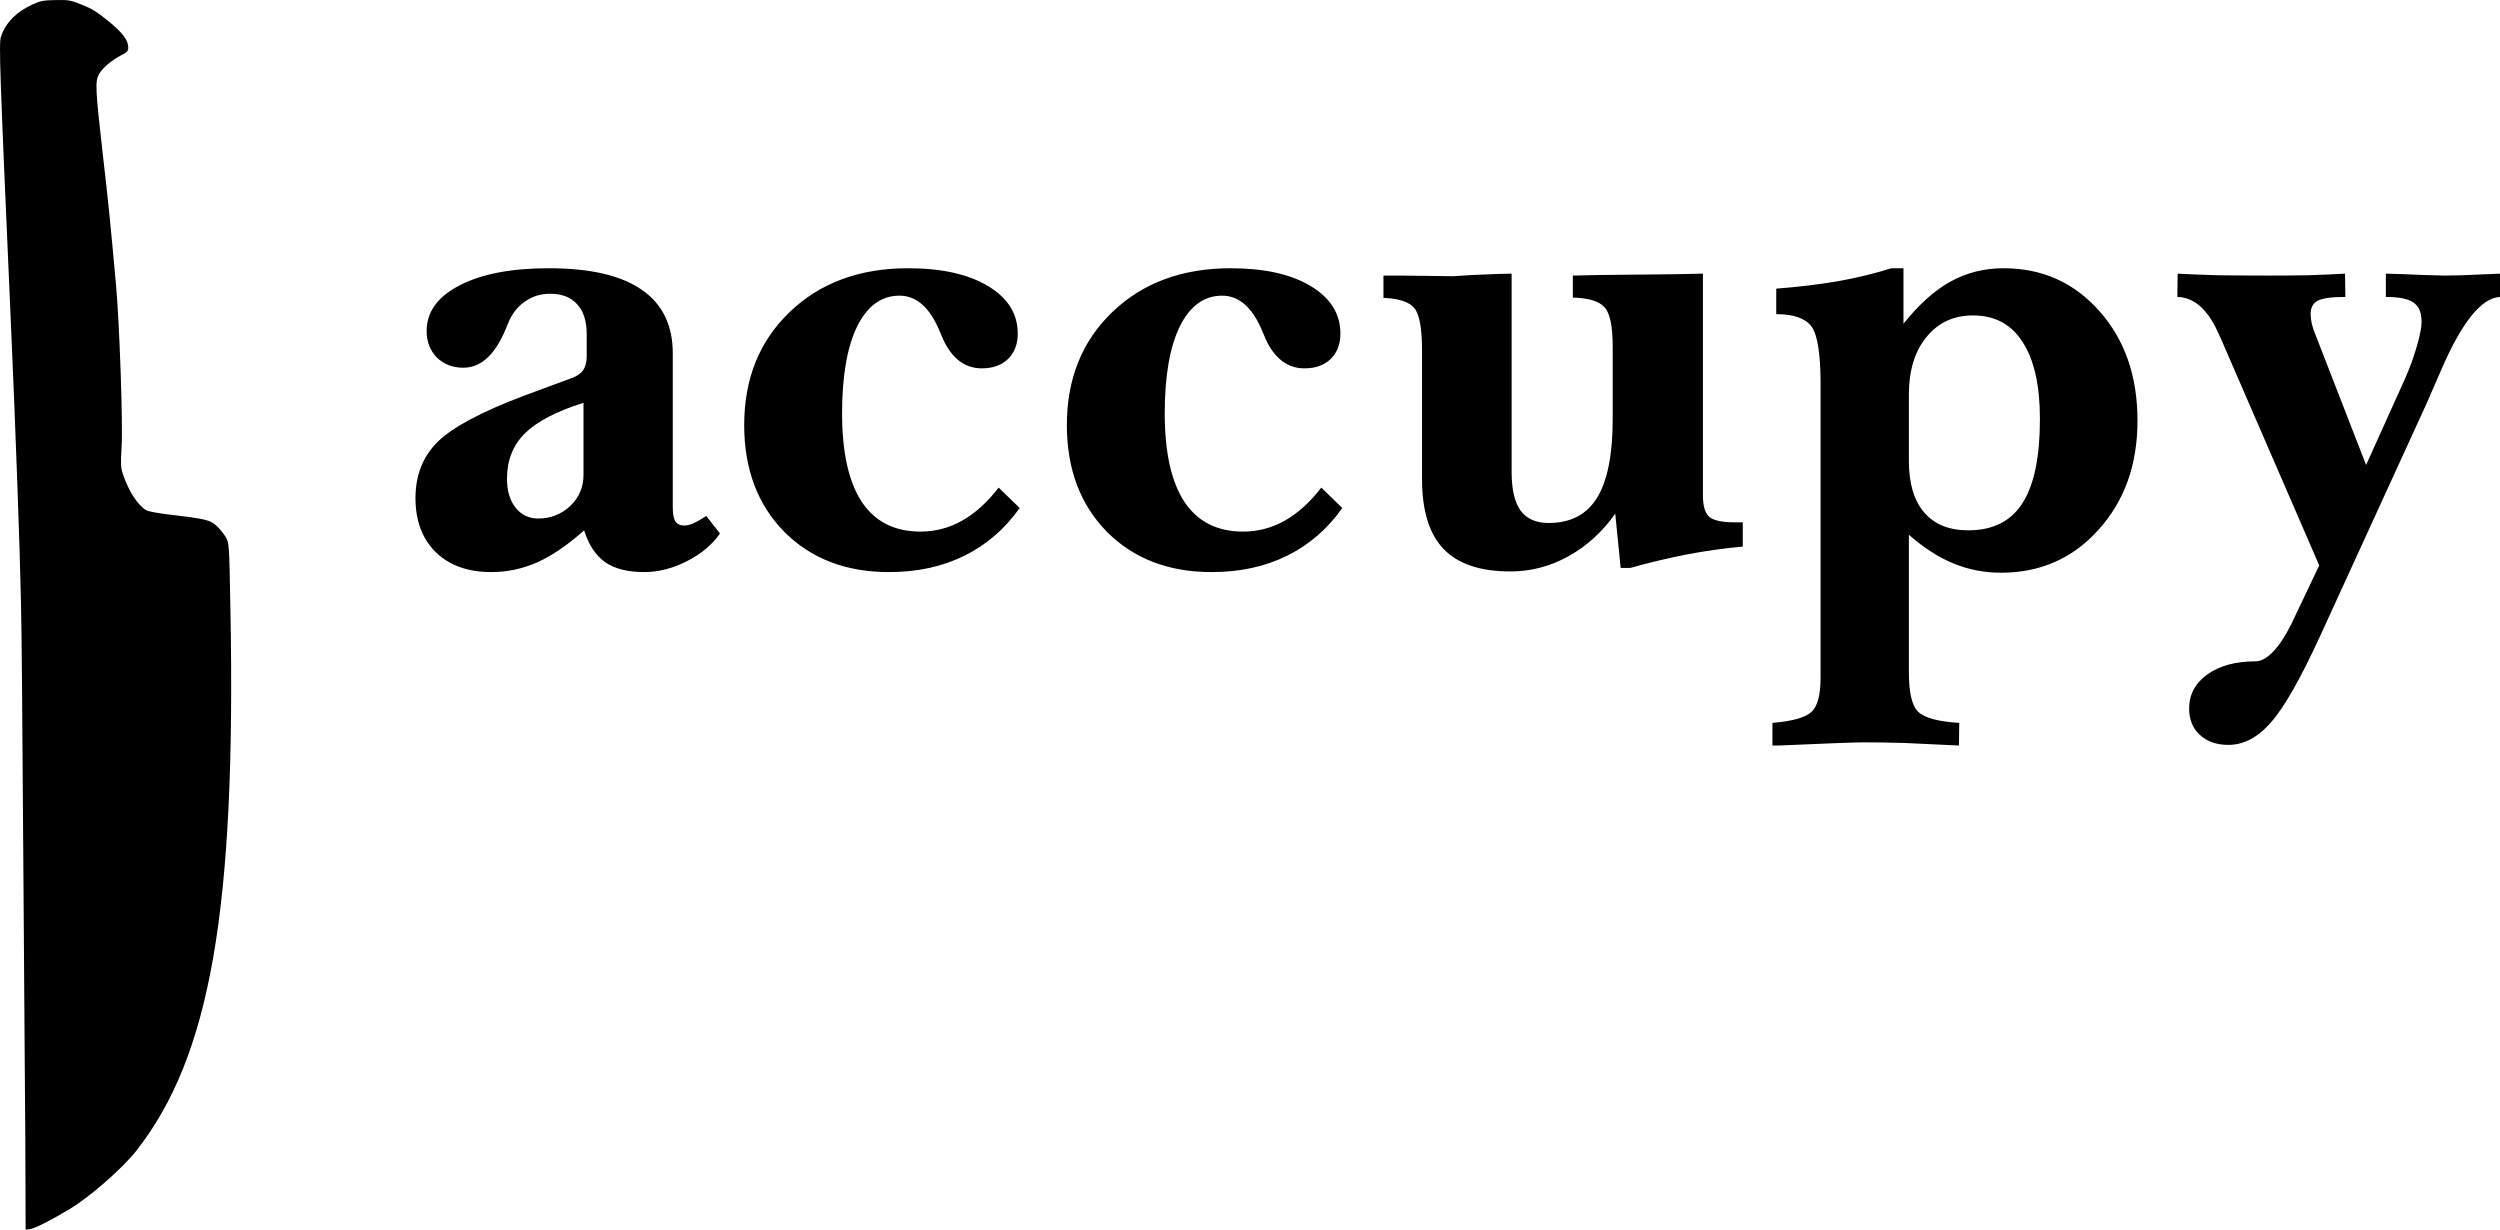
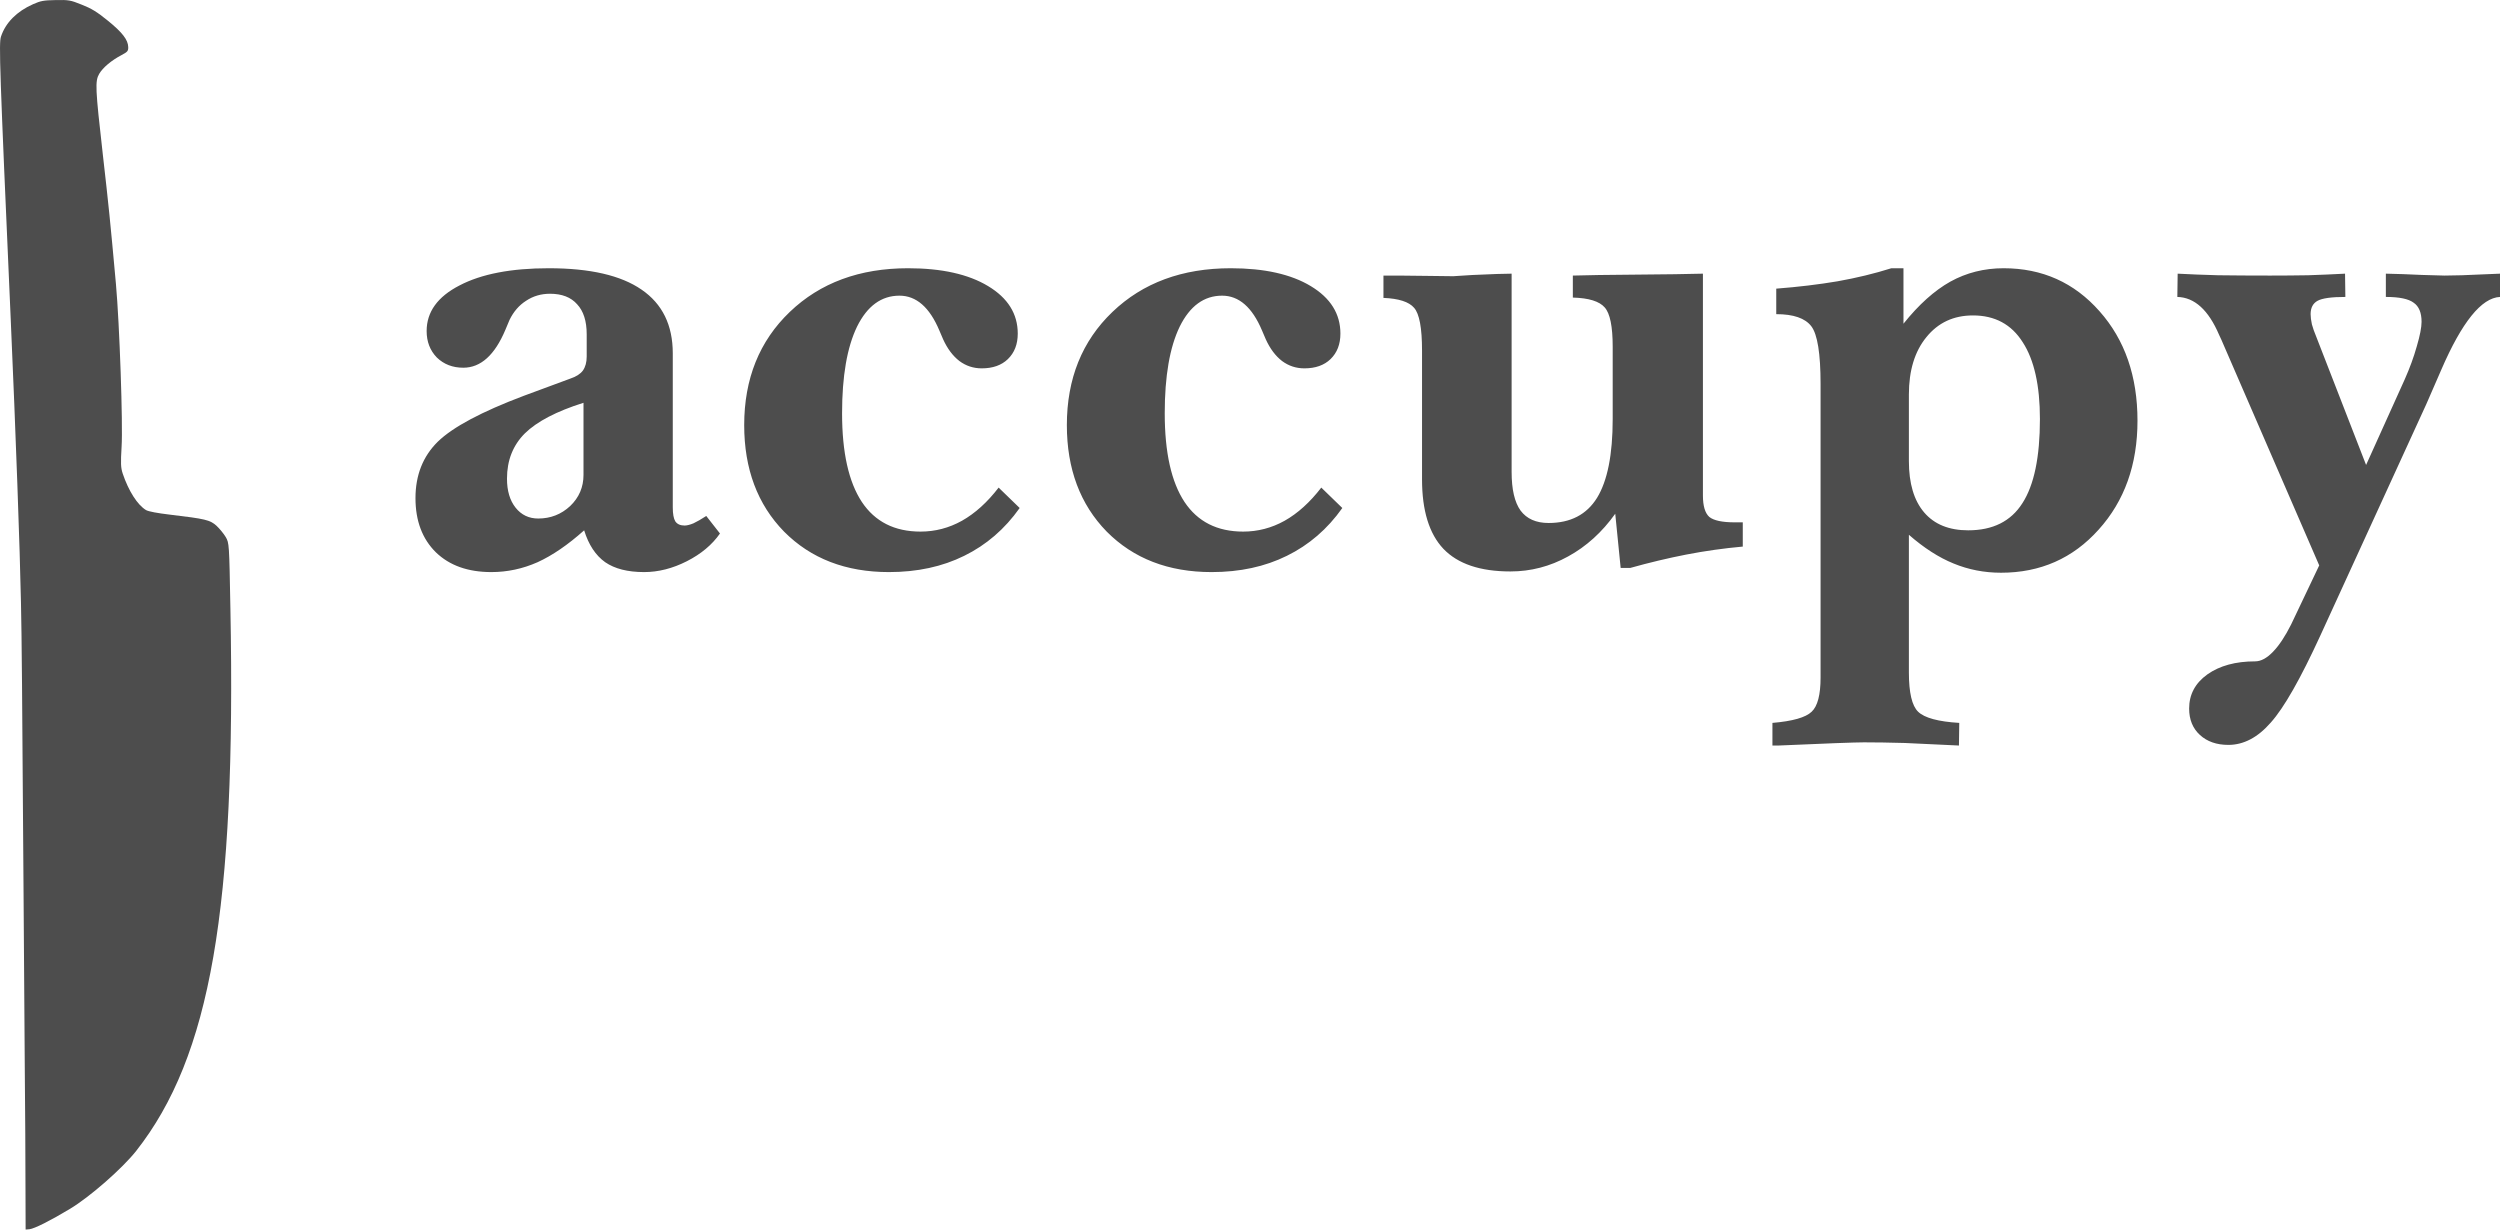
<svg xmlns="http://www.w3.org/2000/svg" version="1" width="1531.473" height="753.219" viewBox="0 0 1148.605 564.914">
-   <path d="M13.531 564.762c2.324-.284 9.58-3.907 18.626-9.369 9.117-5.463 24.046-18.554 30.412-26.615 34.155-43.412 45.93-111.327 43.288-249.202-.544-29.837-.55-30.078-2.175-32.876-.885-1.488-2.78-3.8-4.228-5.158-2.964-2.653-5.026-3.157-21.324-5.084-5.74-.677-9.856-1.444-11.003-2.085-3.945-2.335-8.065-8.818-10.74-16.772-.917-2.752-.967-4.737-.523-12.327.66-10.182-.931-56.308-2.602-74.872-2.647-29.197-3.304-35.623-6.027-59.463-3.458-30.566-3.607-33.633-1.644-37.039 1.694-2.859 5.568-6.12 10.169-8.55 2.859-1.498 3.201-1.925 3.156-3.73-.084-3.308-2.715-6.75-9.422-12.163-4.833-3.943-7.489-5.579-11.913-7.303C32.3.024 31.52-.08 25.517.03 20.01.13 18.673.395 15.25 1.902 7.704 5.23 2.537 10.44.439 16.857c-.983 3.027-.643 13.672 4.486 129.778 2.303 51.89 4.244 106.253 4.709 130.195.363 17.144.537 37.961 1.19 133.57.171 20.697.413 55.354.537 77.015.195 21.66.368 48.014.35 58.485l.058 19.014z" />
-   <g aria-label="accupy" style="line-height:0%;-inkscape-font-specification:'Commando Bold'" font-weight="700" font-size="400" font-family="Baskerville" letter-spacing="0" word-spacing="0">
-     <path d="M268.087 218.164v-33.106q-18.603 5.86-26.953 14.063-8.203 8.203-8.203 20.8 0 8.35 3.955 13.33 3.955 4.981 10.4 4.981 8.497 0 14.649-5.713 6.152-5.859 6.152-14.355zm.293 25.488q-11.133 9.961-21.386 14.649-10.254 4.54-21.24 4.54-16.114 0-25.489-9.081-9.375-9.229-9.375-24.903 0-15.82 10.254-25.927 10.4-10.108 39.55-21.094l21.387-7.91q3.956-1.319 5.713-3.662 1.758-2.49 1.758-6.446v-10.254q0-9.082-4.394-13.77-4.248-4.833-12.452-4.833-6.152 0-10.986 3.222-4.834 3.077-7.617 8.79-.732 1.61-1.904 4.54-7.325 17.432-19.336 17.432-7.325 0-12.159-4.687-4.687-4.834-4.687-12.159 0-13.183 15.088-20.947 15.088-7.91 41.016-7.91 28.417 0 42.626 9.814 14.356 9.815 14.356 29.297v70.752q0 4.541 1.172 6.446 1.318 1.904 4.248 1.904 1.611 0 4.101-1.025 2.49-1.172 5.86-3.37l6.299 8.057q-5.42 7.764-15.235 12.744-9.814 4.98-19.629 4.98-11.279 0-17.87-4.54-6.593-4.688-9.669-14.649zM458.81 224.023l9.668 9.375q-10.254 14.502-25.488 21.973-15.088 7.47-34.57 7.47-29.737 0-48.194-18.603-18.31-18.75-18.31-48.926 0-31.933 20.947-52.002 20.947-20.068 54.345-20.068 23.145 0 36.768 8.203 13.623 8.203 13.623 21.826 0 7.325-4.541 11.72-4.395 4.247-12.012 4.247-5.713 0-10.254-3.369-4.54-3.516-7.47-9.961-.586-1.318-1.758-4.102-6.738-15.966-18.31-15.966-12.452 0-19.483 14.209-6.885 14.209-6.885 39.843 0 26.954 9.082 40.723 9.082 13.623 26.953 13.623 10.108 0 19.043-4.98 9.082-5.127 16.846-15.235zM607.052 224.023l9.668 9.375q-10.254 14.502-25.488 21.973-15.088 7.47-34.57 7.47-29.737 0-48.194-18.603-18.31-18.75-18.31-48.926 0-31.933 20.947-52.002 20.947-20.068 54.346-20.068 23.144 0 36.767 8.203 13.623 8.203 13.623 21.826 0 7.325-4.54 11.72-4.395 4.247-12.013 4.247-5.712 0-10.253-3.369-4.541-3.516-7.471-9.961-.586-1.318-1.758-4.102-6.738-15.966-18.31-15.966-12.452 0-19.483 14.209-6.885 14.209-6.885 39.843 0 26.954 9.082 40.723 9.082 13.623 26.953 13.623 10.108 0 19.043-4.98 9.082-5.127 16.846-15.235zM653.341 220.215v-59.18q0-15.527-3.662-19.629-3.516-4.101-14.062-4.54V126.61h7.177q4.688 0 13.037.147 8.35.146 11.866.146 7.324-.586 20.068-1.025 4.688-.147 6.738-.147v91.114q0 12.011 4.102 17.724 4.248 5.713 12.89 5.713 15.088 0 22.266-11.572 7.178-11.719 7.178-36.182v-33.252q0-13.916-3.662-18.017-3.662-4.248-14.649-4.541V126.61q9.375-.293 29.297-.44 19.922-.146 30.469-.439v101.953q0 7.178 2.93 9.815 3.076 2.49 11.718 2.49h3.663v11.133q-13.038 1.172-25.928 3.662-12.744 2.49-25.781 6.152H744.6l-2.49-24.902q-9.082 12.744-21.68 19.629-12.451 6.885-26.514 6.885-20.8 0-30.761-10.4-9.815-10.401-9.815-31.934zM877.023 211.865q0 15.38 7.031 23.584 7.031 8.203 20.215 8.203 16.992 0 24.902-12.451 8.057-12.451 8.057-38.672 0-23.144-7.91-35.303-7.764-12.304-22.852-12.304-13.33 0-21.386 9.96-8.057 9.815-8.057 26.368zM814.328 342.53v-10.4q13.916-1.172 18.017-5.127 4.102-3.809 4.102-15.674V176.416q0-20.947-4.248-26.514-4.248-5.566-16.114-5.566v-11.719q15.088-1.172 28.125-3.37 13.184-2.343 24.756-6.005h5.567v25.488q10.547-13.183 21.533-19.336 11.133-6.152 24.463-6.152 26.66 0 44.092 19.775 17.431 19.63 17.431 50.245 0 30.322-17.871 50.097-17.725 19.776-44.824 19.776-11.572 0-21.826-4.248-10.108-4.102-20.508-13.184v63.281q0 13.916 4.248 18.018 4.394 4.248 18.896 5.127l-.146 10.4q-14.356-.732-24.902-1.172-10.547-.293-18.75-.293-6.153 0-39.258 1.465zM1065.548 259.765l-44.97-103.71q-.44-.88-1.026-2.198-7.324-17.138-19.19-17.431l.147-10.694q8.057.44 18.604.733 10.693.146 23.877.146 8.789 0 17.431-.146 8.79-.293 16.992-.733l.147 10.694q-9.522 0-12.744 1.757-3.223 1.758-3.223 6.153 0 1.904.586 4.687.732 2.637 1.904 5.42l22.998 59.18 17.725-39.258q3.516-7.91 5.566-15.234 2.198-7.471 2.198-11.28 0-6.298-3.662-8.789-3.516-2.636-12.745-2.636v-10.694q7.618.147 16.553.586 8.936.293 10.4.293 1.612 0 7.91-.146 6.3-.293 17.579-.733v10.694q-12.744.586-26.953 33.398-4.395 10.254-6.885 15.82l-48.633 106.202q-13.77 30.029-22.851 40.136-8.936 10.254-19.483 10.254-8.056 0-13.037-4.54-4.98-4.542-4.98-12.16 0-9.667 8.35-15.673 8.495-6.006 21.972-6.006 3.955 0 8.203-4.394 4.248-4.395 8.35-12.598z" style="-inkscape-font-specification:'Baskerville Bold'" />
+   <path d="M13.531 564.762c2.324-.284 9.58-3.907 18.626-9.369 9.117-5.463 24.046-18.554 30.412-26.615 34.155-43.412 45.93-111.327 43.288-249.202-.544-29.837-.55-30.078-2.175-32.876-.885-1.488-2.78-3.8-4.228-5.158-2.964-2.653-5.026-3.157-21.324-5.084-5.74-.677-9.856-1.444-11.003-2.085-3.945-2.335-8.065-8.818-10.74-16.772-.917-2.752-.967-4.737-.523-12.327.66-10.182-.931-56.308-2.602-74.872-2.647-29.197-3.304-35.623-6.027-59.463-3.458-30.566-3.607-33.633-1.644-37.039 1.694-2.859 5.568-6.12 10.169-8.55 2.859-1.498 3.201-1.925 3.156-3.73-.084-3.308-2.715-6.75-9.422-12.163-4.833-3.943-7.489-5.579-11.913-7.303C32.3.024 31.52-.08 25.517.03c-5.507.1-6.844.365-10.267 1.872C7.704 5.23 2.537 10.44.439 16.857c-.983 3.027-.643 13.672 4.486 129.778 2.303 51.89 4.244 106.253 4.709 130.195.363 17.144.537 37.961 1.19 133.57.171 20.697.413 55.354.537 77.015.195 21.66.368 48.014.35 58.485l.058 19.014z" fill="#4d4d4d" />
+   <g style="line-height:0%;-inkscape-font-specification:'Commando Bold'">
+     <path d="M268.087 218.164v-33.106q-18.603 5.86-26.953 14.063-8.203 8.203-8.203 20.8 0 8.35 3.955 13.33 3.955 4.981 10.4 4.981 8.497 0 14.649-5.713 6.152-5.859 6.152-14.355zm.293 25.488q-11.133 9.961-21.386 14.649-10.254 4.54-21.24 4.54-16.114 0-25.489-9.081-9.375-9.229-9.375-24.903 0-15.82 10.254-25.927 10.4-10.108 39.55-21.094l21.387-7.91q3.956-1.319 5.713-3.662 1.758-2.49 1.758-6.446v-10.254q0-9.082-4.394-13.77-4.248-4.833-12.452-4.833-6.152 0-10.986 3.222-4.834 3.077-7.617 8.79-.732 1.61-1.904 4.54-7.325 17.432-19.336 17.432-7.325 0-12.159-4.687-4.687-4.834-4.687-12.159 0-13.183 15.088-20.947 15.088-7.91 41.016-7.91 28.417 0 42.626 9.814 14.356 9.815 14.356 29.297v70.752q0 4.541 1.172 6.446 1.318 1.904 4.248 1.904 1.611 0 4.101-1.025 2.49-1.172 5.86-3.37l6.299 8.057q-5.42 7.764-15.235 12.744-9.814 4.98-19.629 4.98-11.279 0-17.87-4.54-6.593-4.688-9.669-14.649zm190.43-19.629l9.668 9.375q-10.254 14.502-25.488 21.973-15.088 7.47-34.57 7.47-29.737 0-48.194-18.603-18.31-18.75-18.31-48.926 0-31.933 20.947-52.002 20.947-20.068 54.345-20.068 23.145 0 36.768 8.203 13.623 8.203 13.623 21.826 0 7.325-4.541 11.72-4.395 4.247-12.012 4.247-5.713 0-10.254-3.369-4.54-3.516-7.47-9.961-.586-1.318-1.758-4.102-6.738-15.966-18.31-15.966-12.452 0-19.483 14.209-6.885 14.209-6.885 39.843 0 26.954 9.082 40.723 9.082 13.623 26.953 13.623 10.108 0 19.043-4.98 9.082-5.127 16.846-15.235zm148.242 0l9.668 9.375q-10.254 14.502-25.488 21.973-15.088 7.47-34.57 7.47-29.737 0-48.194-18.603-18.31-18.75-18.31-48.926 0-31.933 20.947-52.002 20.947-20.068 54.346-20.068 23.144 0 36.767 8.203 13.623 8.203 13.623 21.826 0 7.325-4.54 11.72-4.395 4.247-12.013 4.247-5.712 0-10.253-3.369-4.541-3.516-7.471-9.961-.586-1.318-1.758-4.102-6.738-15.966-18.31-15.966-12.452 0-19.483 14.209-6.885 14.209-6.885 39.843 0 26.954 9.082 40.723 9.082 13.623 26.953 13.623 10.108 0 19.043-4.98 9.082-5.127 16.846-15.235zm46.289-3.808v-59.18q0-15.527-3.662-19.629-3.516-4.101-14.062-4.54V126.61h7.177q4.688 0 13.037.147 8.35.146 11.866.146 7.324-.586 20.068-1.025 4.688-.147 6.738-.147v91.114q0 12.011 4.102 17.724 4.248 5.713 12.89 5.713 15.088 0 22.266-11.572 7.178-11.719 7.178-36.182v-33.252q0-13.916-3.662-18.017-3.662-4.248-14.649-4.541V126.61q9.375-.293 29.297-.44 19.922-.146 30.469-.439v101.953q0 7.178 2.93 9.815 3.076 2.49 11.718 2.49h3.663v11.133q-13.038 1.172-25.928 3.662-12.744 2.49-25.781 6.152H744.6l-2.49-24.902q-9.082 12.744-21.68 19.629-12.451 6.885-26.514 6.885-20.8 0-30.761-10.4-9.815-10.401-9.815-31.934zm223.682-8.35q0 15.38 7.031 23.584 7.031 8.203 20.215 8.203 16.992 0 24.902-12.451 8.057-12.451 8.057-38.672 0-23.144-7.91-35.303-7.764-12.304-22.852-12.304-13.33 0-21.386 9.96-8.057 9.815-8.057 26.368zM814.328 342.53v-10.4q13.916-1.172 18.017-5.127 4.102-3.809 4.102-15.674V176.416q0-20.947-4.248-26.514-4.248-5.566-16.114-5.566v-11.719q15.088-1.172 28.125-3.37 13.184-2.343 24.756-6.005h5.567v25.488q10.547-13.183 21.533-19.336 11.133-6.152 24.463-6.152 26.66 0 44.092 19.775 17.431 19.63 17.431 50.245 0 30.322-17.871 50.097-17.725 19.776-44.824 19.776-11.572 0-21.826-4.248-10.108-4.102-20.508-13.184v63.281q0 13.916 4.248 18.018 4.394 4.248 18.896 5.127l-.146 10.4q-14.356-.732-24.902-1.172-10.547-.293-18.75-.293-6.153 0-39.258 1.465zm251.22-82.765l-44.97-103.71q-.44-.88-1.026-2.198-7.324-17.138-19.19-17.431l.147-10.694q8.057.44 18.604.733 10.693.146 23.877.146 8.789 0 17.431-.146 8.79-.293 16.992-.733l.147 10.694q-9.522 0-12.744 1.757-3.223 1.758-3.223 6.153 0 1.904.586 4.687.732 2.637 1.904 5.42l22.998 59.18 17.725-39.258q3.516-7.91 5.566-15.234 2.198-7.471 2.198-11.28 0-6.298-3.662-8.789-3.516-2.636-12.745-2.636v-10.694q7.618.147 16.553.586 8.936.293 10.4.293 1.612 0 7.91-.146 6.3-.293 17.579-.733v10.694q-12.744.586-26.953 33.398-4.395 10.254-6.885 15.82l-48.633 106.202q-13.77 30.029-22.851 40.136-8.936 10.254-19.483 10.254-8.056 0-13.037-4.54-4.98-4.542-4.98-12.16 0-9.667 8.35-15.673 8.495-6.006 21.972-6.006 3.955 0 8.203-4.394 4.248-4.395 8.35-12.598z" style="-inkscape-font-specification:'Baskerville Bold'" aria-label="accupy" font-weight="700" font-size="400" font-family="Baskerville" letter-spacing="0" word-spacing="0" fill="#4d4d4d" />
  </g>
</svg>
